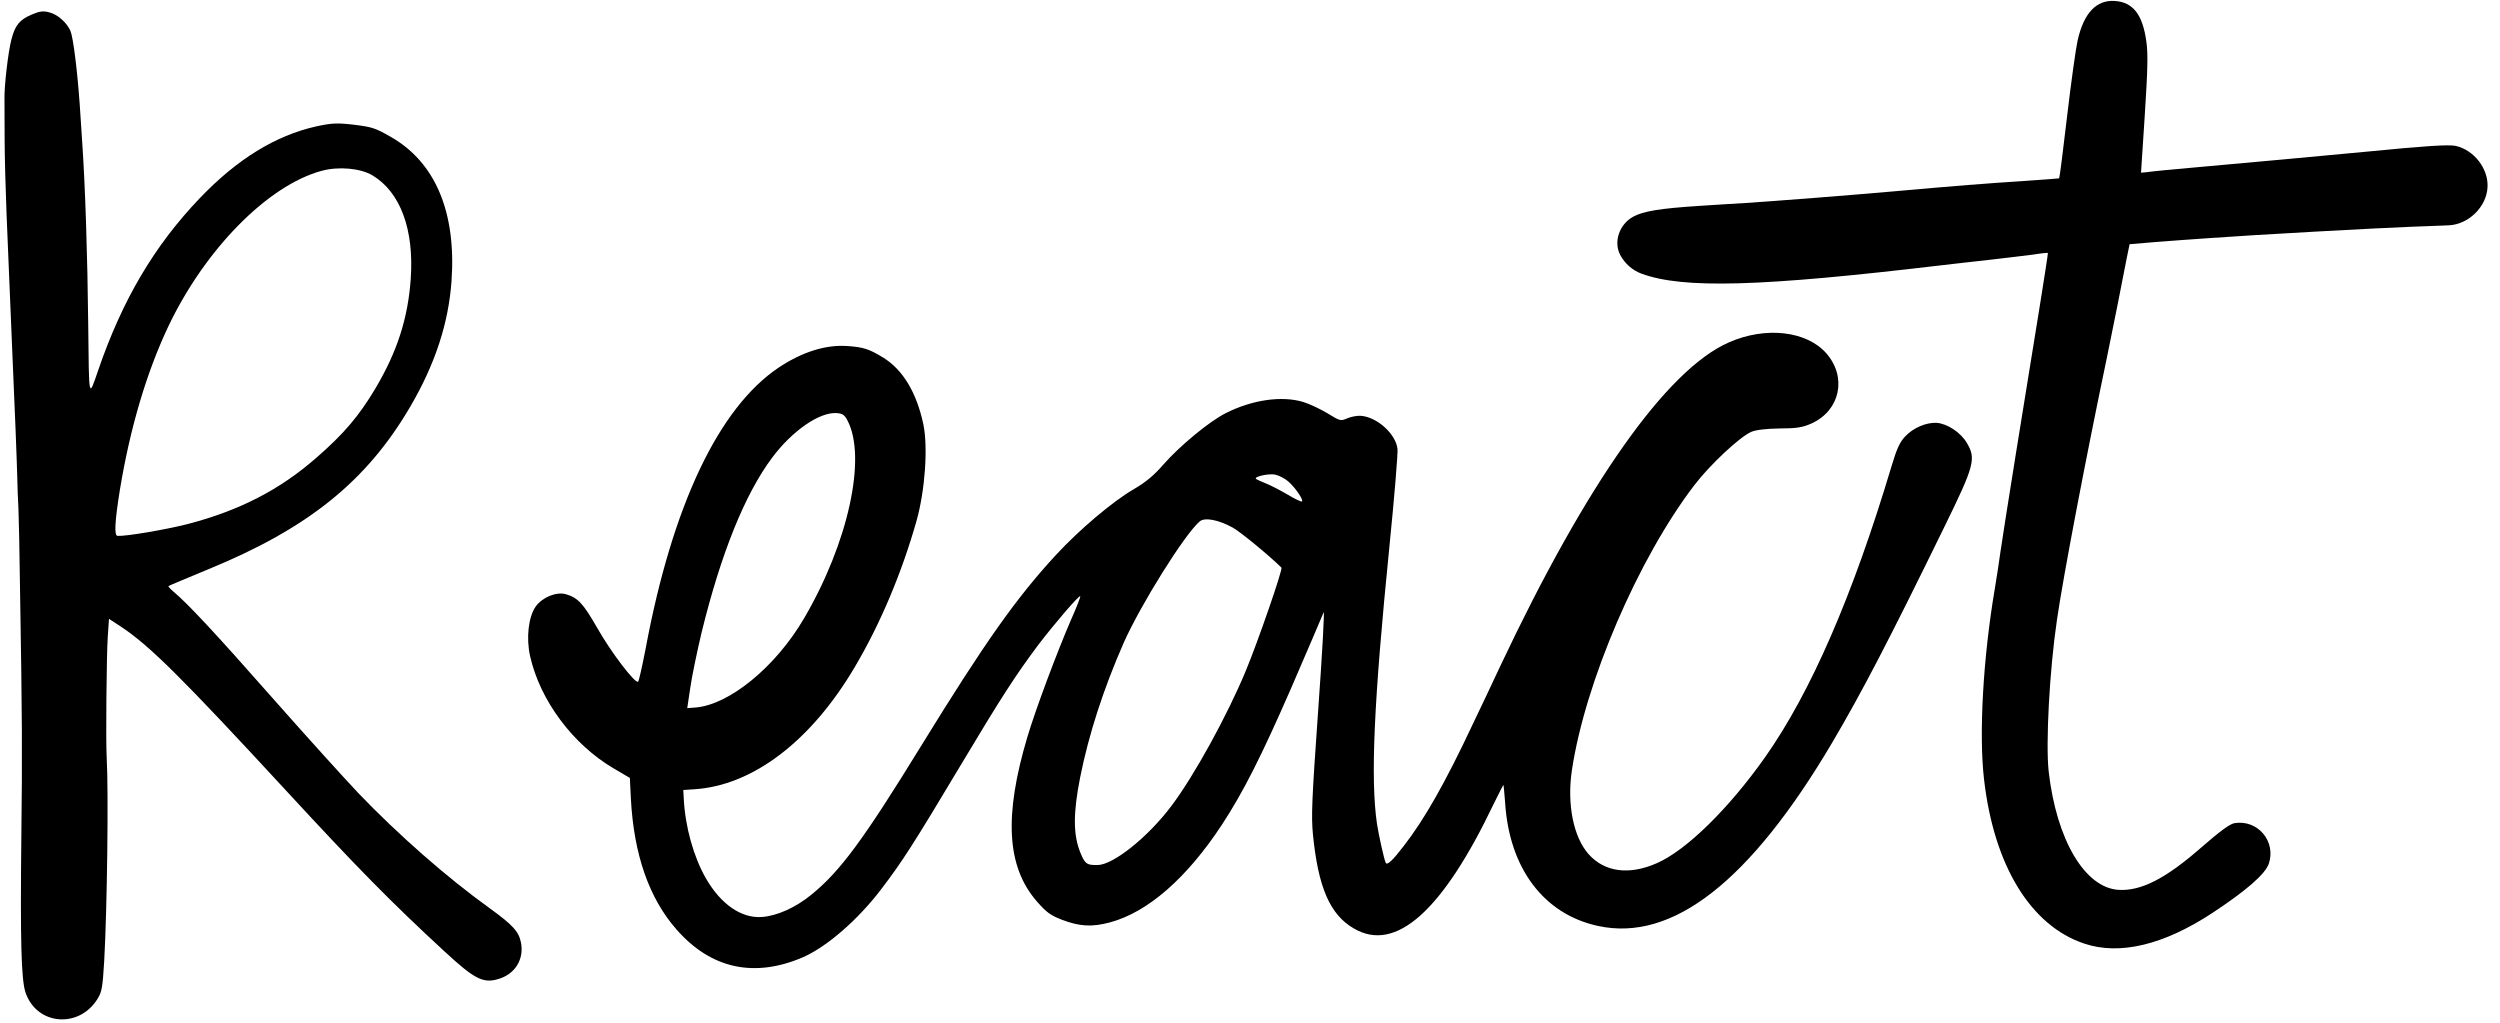
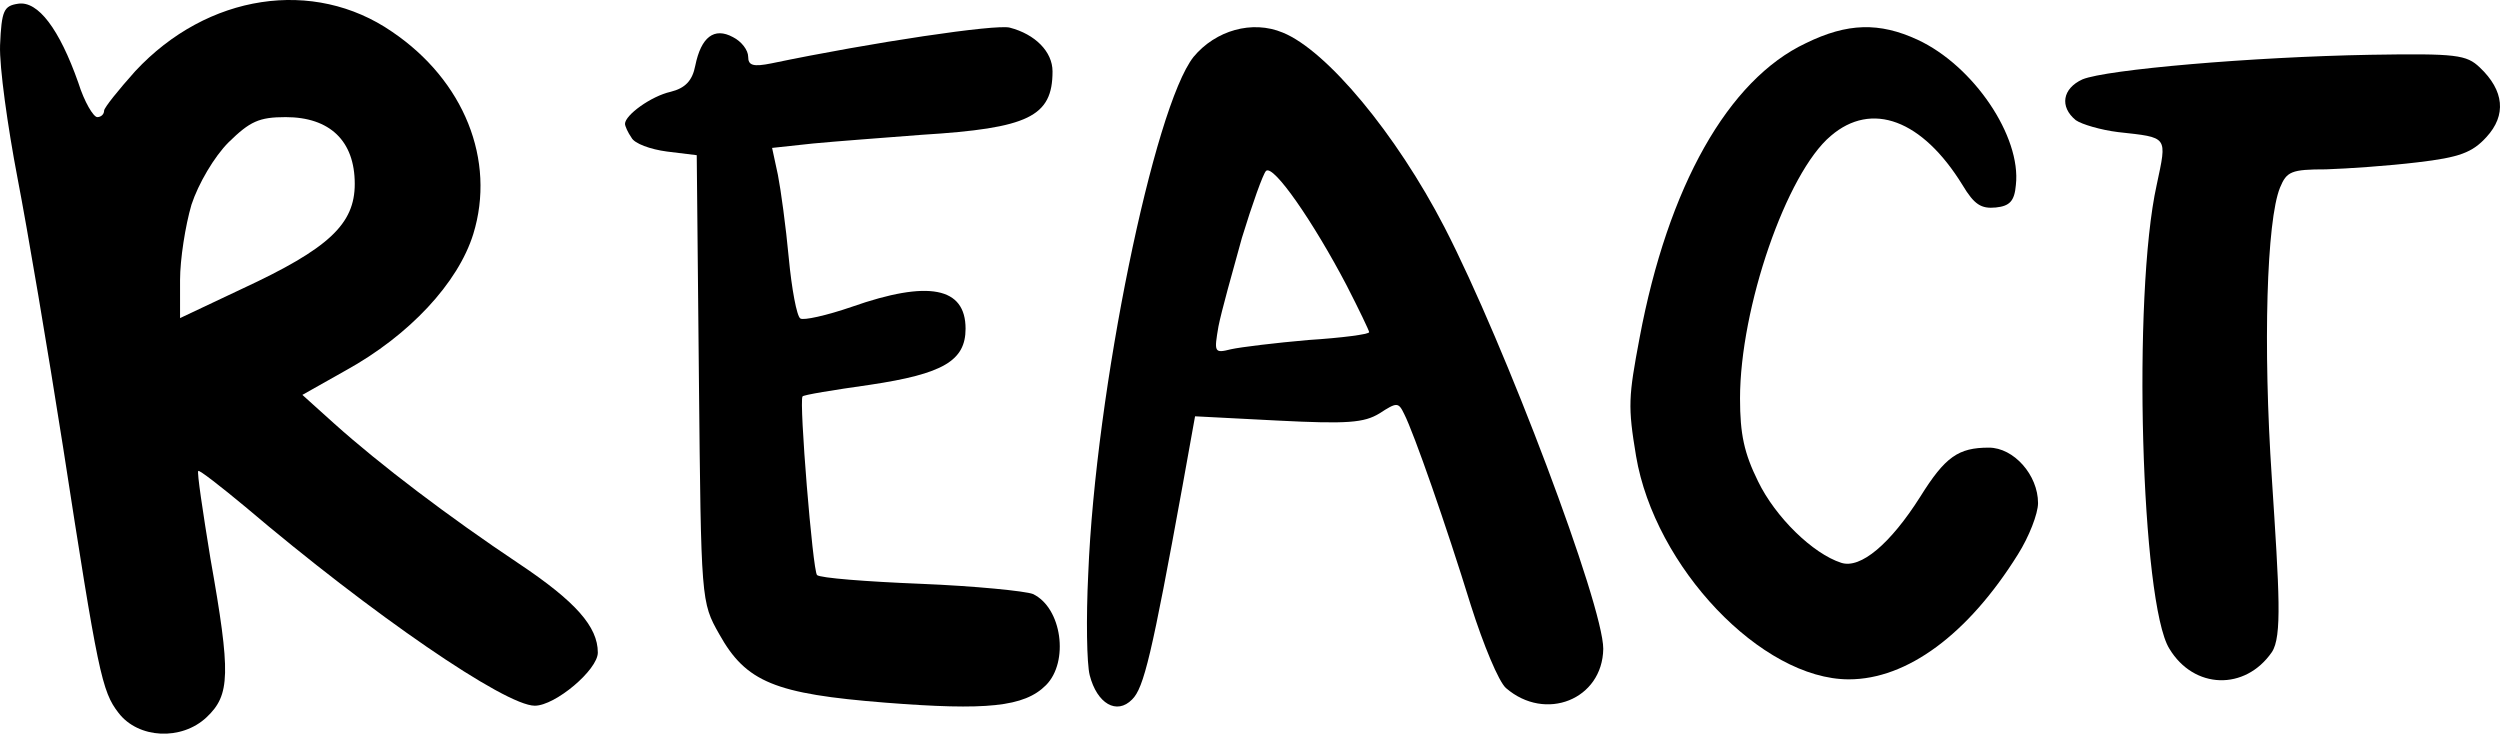
- <svg xmlns="http://www.w3.org/2000/svg" width="88" height="36" viewBox="0 0 88 36" fill="none">
-   <path d="M0.158 3.491C0.162 3.649 0.162 4.284 0.163 4.896C0.164 5.509 0.197 6.715 0.232 7.568C0.268 8.421 0.343 10.163 0.393 11.435C0.536 14.71 0.595 16.278 0.608 16.819C0.612 17.079 0.63 17.563 0.649 17.903C0.662 18.243 0.692 19.492 0.704 20.682C0.782 25.343 0.786 26.446 0.751 29.478C0.712 33.101 0.747 34.487 0.897 34.93C1.286 36.095 2.791 36.22 3.441 35.147C3.587 34.905 3.612 34.748 3.668 33.829C3.771 31.998 3.824 27.865 3.755 26.657C3.721 26.099 3.75 23.045 3.793 22.421L3.836 21.783L4.23 22.04C5.264 22.724 6.337 23.785 10.122 27.885C12.557 30.524 13.77 31.76 15.628 33.473C16.746 34.508 17.032 34.643 17.631 34.432C18.163 34.237 18.45 33.731 18.337 33.175C18.262 32.788 18.047 32.557 17.223 31.96C15.739 30.893 14.026 29.392 12.607 27.911C12.163 27.441 10.802 25.942 9.592 24.57C7.545 22.245 6.605 21.244 6.1 20.82C5.992 20.727 5.911 20.642 5.933 20.629C5.956 20.609 6.587 20.349 7.344 20.033C10.851 18.594 12.903 16.94 14.438 14.32C15.319 12.817 15.793 11.364 15.895 9.872C16.06 7.462 15.322 5.71 13.755 4.818C13.214 4.507 13.101 4.47 12.465 4.391C11.864 4.321 11.683 4.33 11.127 4.45C9.7 4.771 8.346 5.601 7.034 6.974C5.435 8.645 4.31 10.55 3.463 13.014C3.113 14.028 3.135 14.124 3.105 11.404C3.081 9.024 2.999 6.532 2.894 5.011C2.878 4.715 2.833 4.106 2.806 3.672C2.721 2.484 2.578 1.314 2.478 1.083C2.347 0.793 2.028 0.505 1.73 0.434C1.532 0.377 1.386 0.396 1.126 0.508C0.696 0.688 0.531 0.885 0.404 1.381C0.287 1.82 0.145 3.05 0.158 3.491ZM4.219 17.247C4.577 15.073 5.158 13.109 5.925 11.489C7.221 8.767 9.429 6.525 11.323 6.013C11.911 5.852 12.684 5.919 13.107 6.171C14.09 6.758 14.577 8.067 14.459 9.803C14.363 11.202 13.979 12.386 13.213 13.675C12.635 14.644 12.11 15.264 11.144 16.106C9.848 17.243 8.422 17.974 6.602 18.448C5.817 18.646 4.431 18.883 4.137 18.863C4.015 18.854 4.041 18.366 4.219 17.247Z" fill="black" />
-   <path d="M18.659 23.093C19.006 24.652 20.168 26.209 21.603 27.049L22.171 27.384L22.207 28.114C22.311 30.082 22.847 31.617 23.81 32.714C25.019 34.101 26.553 34.437 28.276 33.69C29.109 33.322 30.204 32.373 31.02 31.298C31.757 30.332 32.144 29.731 33.821 26.927C35.253 24.531 35.761 23.751 36.546 22.702C37.132 21.935 37.985 20.941 38.026 20.987C38.039 21.003 37.898 21.375 37.703 21.809C37.197 22.978 36.447 24.988 36.166 25.934C35.334 28.717 35.435 30.504 36.491 31.722C36.838 32.121 36.976 32.217 37.376 32.374C38.001 32.611 38.424 32.64 39.071 32.468C40.399 32.112 41.779 30.91 43.018 29.02C43.775 27.86 44.401 26.62 45.452 24.213C46.077 22.771 46.515 21.741 46.593 21.552C46.628 21.454 46.544 23.005 46.4 24.998C46.178 28.14 46.152 28.722 46.216 29.375C46.399 31.233 46.815 32.198 47.654 32.681C49.123 33.546 50.773 32.08 52.582 28.29C52.767 27.914 52.916 27.621 52.923 27.629C52.93 27.637 52.953 27.919 52.981 28.26C53.126 30.562 54.341 32.18 56.245 32.592C58.872 33.168 61.614 31.02 64.5 26.129C65.552 24.342 66.49 22.539 68.426 18.578C69.507 16.374 69.565 16.148 69.229 15.584C69.009 15.216 68.54 14.91 68.167 14.884C67.801 14.866 67.348 15.059 67.068 15.357C66.874 15.56 66.772 15.776 66.577 16.426C65.221 20.96 63.741 24.369 62.137 26.645C60.859 28.46 59.353 29.936 58.32 30.384C57.346 30.815 56.482 30.698 55.92 30.068C55.385 29.469 55.154 28.308 55.329 27.123C55.794 24.013 57.663 19.665 59.642 17.076C60.204 16.343 61.243 15.376 61.644 15.202C61.793 15.133 62.185 15.088 62.64 15.082C63.252 15.081 63.457 15.045 63.776 14.901C64.774 14.443 65.019 13.278 64.291 12.442C63.596 11.645 62.144 11.481 60.85 12.055C58.666 13.016 55.848 17.011 52.822 23.42C52.543 24.014 52.105 24.949 51.844 25.486C50.883 27.532 50.145 28.837 49.41 29.781C49.022 30.288 48.829 30.47 48.778 30.372C48.721 30.26 48.523 29.36 48.469 28.996C48.239 27.402 48.356 24.743 48.905 19.26C49.082 17.506 49.21 15.951 49.192 15.798C49.127 15.268 48.469 14.675 47.895 14.636C47.766 14.627 47.554 14.67 47.42 14.726C47.19 14.825 47.176 14.824 46.726 14.548C46.47 14.394 46.093 14.217 45.881 14.152C45.126 13.92 44.07 14.071 43.137 14.548C42.569 14.833 41.523 15.699 40.952 16.351C40.615 16.739 40.333 16.972 39.913 17.217C39.169 17.649 37.999 18.636 37.166 19.538C35.773 21.049 34.672 22.603 32.433 26.241C30.389 29.568 29.571 30.672 28.564 31.49C28.006 31.949 27.345 32.242 26.816 32.278C26.092 32.33 25.37 31.826 24.848 30.918C24.416 30.168 24.115 29.095 24.068 28.105L24.052 27.808L24.428 27.783C26.491 27.658 28.552 26.09 30.093 23.472C30.998 21.941 31.748 20.147 32.261 18.337C32.565 17.255 32.669 15.734 32.501 14.93C32.261 13.811 31.782 13.014 31.083 12.584C30.592 12.284 30.395 12.22 29.821 12.18C29.067 12.129 28.25 12.383 27.42 12.931C25.305 14.344 23.672 17.771 22.728 22.823C22.607 23.442 22.491 23.975 22.461 23.994C22.361 24.081 21.488 22.933 21.013 22.086C20.53 21.246 20.342 21.038 19.918 20.916C19.586 20.821 19.089 21.025 18.858 21.348C18.603 21.705 18.515 22.456 18.659 23.093ZM24.699 22.252C25.379 19.48 26.221 17.39 27.181 16.108C27.887 15.162 28.848 14.499 29.45 14.541C29.658 14.555 29.727 14.603 29.829 14.797C30.518 16.099 29.858 19.109 28.308 21.757C27.311 23.469 25.677 24.805 24.488 24.904L24.191 24.927L24.298 24.207C24.354 23.814 24.537 22.933 24.699 22.252ZM38.021 27.366C38.319 25.865 38.84 24.25 39.557 22.62C40.153 21.284 41.691 18.817 42.227 18.356C42.397 18.202 42.888 18.293 43.395 18.573C43.672 18.729 44.675 19.554 45.107 19.98C45.161 20.034 44.281 22.583 43.849 23.62C43.194 25.197 42.033 27.309 41.232 28.371C40.415 29.461 39.18 30.451 38.632 30.449C38.257 30.452 38.202 30.42 38.04 30.041C37.774 29.403 37.768 28.646 38.021 27.366ZM44.892 16.708C45.026 16.738 45.235 16.846 45.358 16.956C45.602 17.174 45.89 17.598 45.829 17.651C45.806 17.671 45.576 17.562 45.319 17.407C45.056 17.252 44.715 17.078 44.561 17.017C44.406 16.955 44.252 16.887 44.218 16.863C44.101 16.783 44.665 16.656 44.892 16.708Z" fill="black" />
-   <path d="M57.032 8.976C57.192 9.275 57.464 9.517 57.78 9.633C59.249 10.173 61.972 10.093 68.294 9.343C68.73 9.294 69.536 9.198 70.074 9.141C70.611 9.077 71.28 9 71.563 8.962C71.84 8.916 72.072 8.896 72.086 8.904C72.093 8.918 71.963 9.76 71.8 10.772C71.353 13.502 70.512 18.735 70.414 19.435C70.37 19.77 70.279 20.348 70.218 20.719C69.807 23.141 69.652 25.833 69.838 27.432C70.185 30.468 71.481 32.589 73.37 33.216C74.617 33.633 76.156 33.263 77.869 32.14C79.069 31.35 79.736 30.769 79.862 30.402C80.125 29.62 79.478 28.848 78.663 28.973C78.495 28.997 78.154 29.248 77.456 29.856C76.222 30.932 75.363 31.37 74.574 31.323C73.382 31.249 72.388 29.559 72.113 27.155C72.007 26.175 72.139 23.611 72.407 21.805C72.626 20.292 73.423 16.116 74.162 12.592C74.281 12.002 74.455 11.156 74.543 10.708C74.843 9.172 74.953 8.61 74.962 8.596C74.976 8.59 76.375 8.476 77.802 8.379C79.316 8.267 83.816 8.02 84.856 7.983C85.434 7.958 86.041 7.942 86.2 7.931C86.894 7.899 87.528 7.279 87.561 6.59C87.598 5.943 87.088 5.282 86.442 5.136C86.201 5.084 85.419 5.131 83.387 5.331C80.812 5.573 79.775 5.668 77.541 5.868C76.482 5.961 75.815 6.024 75.546 6.063L75.364 6.079L75.496 4.056C75.597 2.477 75.615 1.894 75.551 1.458C75.421 0.512 75.083 0.078 74.445 0.034C73.792 -0.011 73.349 0.456 73.131 1.429C73.069 1.706 72.9 2.912 72.761 4.099C72.622 5.293 72.497 6.272 72.482 6.278C72.475 6.285 71.931 6.32 71.272 6.369C69.918 6.456 68.889 6.537 66.598 6.741C65.039 6.879 62.467 7.078 61.453 7.145C61.171 7.162 60.433 7.205 59.803 7.248C58.442 7.336 57.844 7.432 57.484 7.63C56.998 7.9 56.79 8.513 57.032 8.976Z" fill="black" />
+ <svg xmlns="http://www.w3.org/2000/svg" width="92" height="27" viewBox="0 0 92 27" fill="none">
+   <path d="M0.645 6.555C1.008 8.43 1.763 12.895 2.322 16.461C3.608 24.782 3.747 25.442 4.362 26.234C5.089 27.185 6.682 27.265 7.605 26.393C8.471 25.574 8.499 24.808 7.744 20.555C7.465 18.838 7.241 17.359 7.297 17.332C7.325 17.28 8.108 17.887 9.03 18.653C13.698 22.616 18.59 25.97 19.68 25.97C20.435 25.97 22 24.649 22 24.015C22 23.064 21.189 22.14 19.093 20.74C16.521 19.023 13.978 17.095 12.301 15.589L11.127 14.532L12.72 13.634C15.068 12.34 16.857 10.412 17.416 8.615C18.254 5.895 17.08 2.962 14.425 1.166C11.546 -0.815 7.633 -0.234 4.977 2.619C4.362 3.306 3.831 3.966 3.831 4.072C3.831 4.204 3.719 4.31 3.58 4.31C3.44 4.31 3.104 3.755 2.881 3.042C2.182 1.061 1.399 0.03 0.673 0.136C0.142 0.215 0.058 0.374 0.002 1.668C-0.026 2.461 0.281 4.653 0.645 6.555ZM7.046 7.532C7.297 6.766 7.884 5.762 8.415 5.234C9.198 4.468 9.533 4.31 10.512 4.31C12.133 4.31 13.055 5.181 13.055 6.766C13.055 8.246 12.105 9.144 8.918 10.623L6.626 11.706V10.306C6.626 9.54 6.822 8.298 7.046 7.532Z" fill="black" />
+   <path d="M23.24 5.068C23.347 5.282 23.933 5.497 24.547 5.577L25.64 5.711L25.72 13.947C25.8 22.128 25.8 22.155 26.467 23.335C27.453 25.105 28.52 25.535 32.573 25.857C36.306 26.151 37.693 26.017 38.493 25.213C39.346 24.354 39.08 22.369 38.013 21.86C37.746 21.752 35.88 21.565 33.88 21.484C31.88 21.404 30.173 21.27 30.067 21.162C29.907 21.001 29.4 14.751 29.533 14.59C29.533 14.537 30.68 14.349 32.013 14.161C34.706 13.759 35.533 13.276 35.533 12.096C35.533 10.567 34.173 10.298 31.346 11.291C30.413 11.613 29.56 11.8 29.453 11.72C29.32 11.64 29.133 10.62 29.027 9.494C28.92 8.34 28.733 6.972 28.627 6.436L28.413 5.443L29.907 5.282C30.733 5.202 32.547 5.068 33.933 4.96C37.853 4.719 38.733 4.29 38.733 2.627C38.733 1.902 38.093 1.259 37.16 1.017C36.653 0.883 32.12 1.554 28.387 2.332C27.72 2.466 27.533 2.412 27.533 2.09C27.533 1.849 27.293 1.527 26.973 1.366C26.28 0.99 25.8 1.366 25.587 2.412C25.48 2.975 25.213 3.244 24.68 3.378C23.96 3.539 23 4.236 23 4.558C23 4.638 23.107 4.88 23.24 5.068Z" fill="black" />
+   <path d="M40.101 24.847C40.37 25.897 41.097 26.317 41.662 25.74C42.093 25.32 42.389 24.086 43.52 17.866L43.978 15.32L47.02 15.477C49.604 15.609 50.197 15.556 50.762 15.215C51.408 14.795 51.462 14.795 51.677 15.241C52.027 15.924 53.212 19.309 54.127 22.275C54.585 23.719 55.15 25.083 55.419 25.32C56.873 26.579 58.973 25.74 59 23.876C59 22.275 55.392 12.695 53.158 8.365C51.381 4.926 48.824 1.856 47.208 1.2C46.078 0.727 44.731 1.121 43.924 2.092C42.47 3.929 40.316 14.375 40.047 21.12C39.966 22.747 39.993 24.427 40.101 24.847ZM45.701 8.758C46.078 7.525 46.481 6.396 46.589 6.291C46.858 6.029 48.339 8.181 49.55 10.491C50.008 11.383 50.385 12.17 50.385 12.223C50.385 12.302 49.389 12.433 48.151 12.512C46.939 12.617 45.647 12.774 45.297 12.853C44.678 13.01 44.678 12.958 44.839 12.013C44.947 11.462 45.351 10.018 45.701 8.758Z" fill="black" />
+   <path d="M60.207 16.783C60.896 20.866 64.823 25 68.037 25C70.18 25 72.424 23.346 74.26 20.401C74.668 19.755 75 18.902 75 18.514C75 17.481 74.107 16.473 73.189 16.473C72.067 16.473 71.582 16.809 70.664 18.282C69.567 20.013 68.471 20.943 67.757 20.711C66.711 20.375 65.334 19.031 64.696 17.713C64.186 16.68 64.033 15.982 64.033 14.664C64.033 11.331 65.742 6.37 67.374 5C68.879 3.708 70.741 4.406 72.22 6.809C72.653 7.533 72.909 7.688 73.444 7.636C73.954 7.584 74.133 7.403 74.184 6.809C74.388 5.026 72.628 2.416 70.562 1.46C69.159 0.814 67.986 0.84 66.456 1.589C63.599 2.933 61.38 6.861 60.335 12.442C59.927 14.613 59.901 14.948 60.207 16.783Z" fill="black" />
+   <path d="M76.388 4.422C76.607 4.577 77.317 4.784 77.946 4.861C79.804 5.068 79.75 4.991 79.367 6.801C78.465 10.862 78.793 22.215 79.832 23.871C80.734 25.371 82.619 25.423 83.603 24C83.986 23.431 83.877 21.804 83.603 17.587C83.275 12.725 83.412 8.121 83.904 6.905C84.15 6.31 84.314 6.232 85.599 6.232C86.391 6.206 87.894 6.103 88.96 5.974C90.518 5.793 90.983 5.612 91.502 5.043C92.24 4.241 92.158 3.335 91.256 2.482C90.764 2.016 90.409 1.964 87.238 2.016C82.865 2.094 77.509 2.559 76.634 2.921C75.896 3.258 75.787 3.93 76.388 4.422Z" fill="black" />
</svg>
